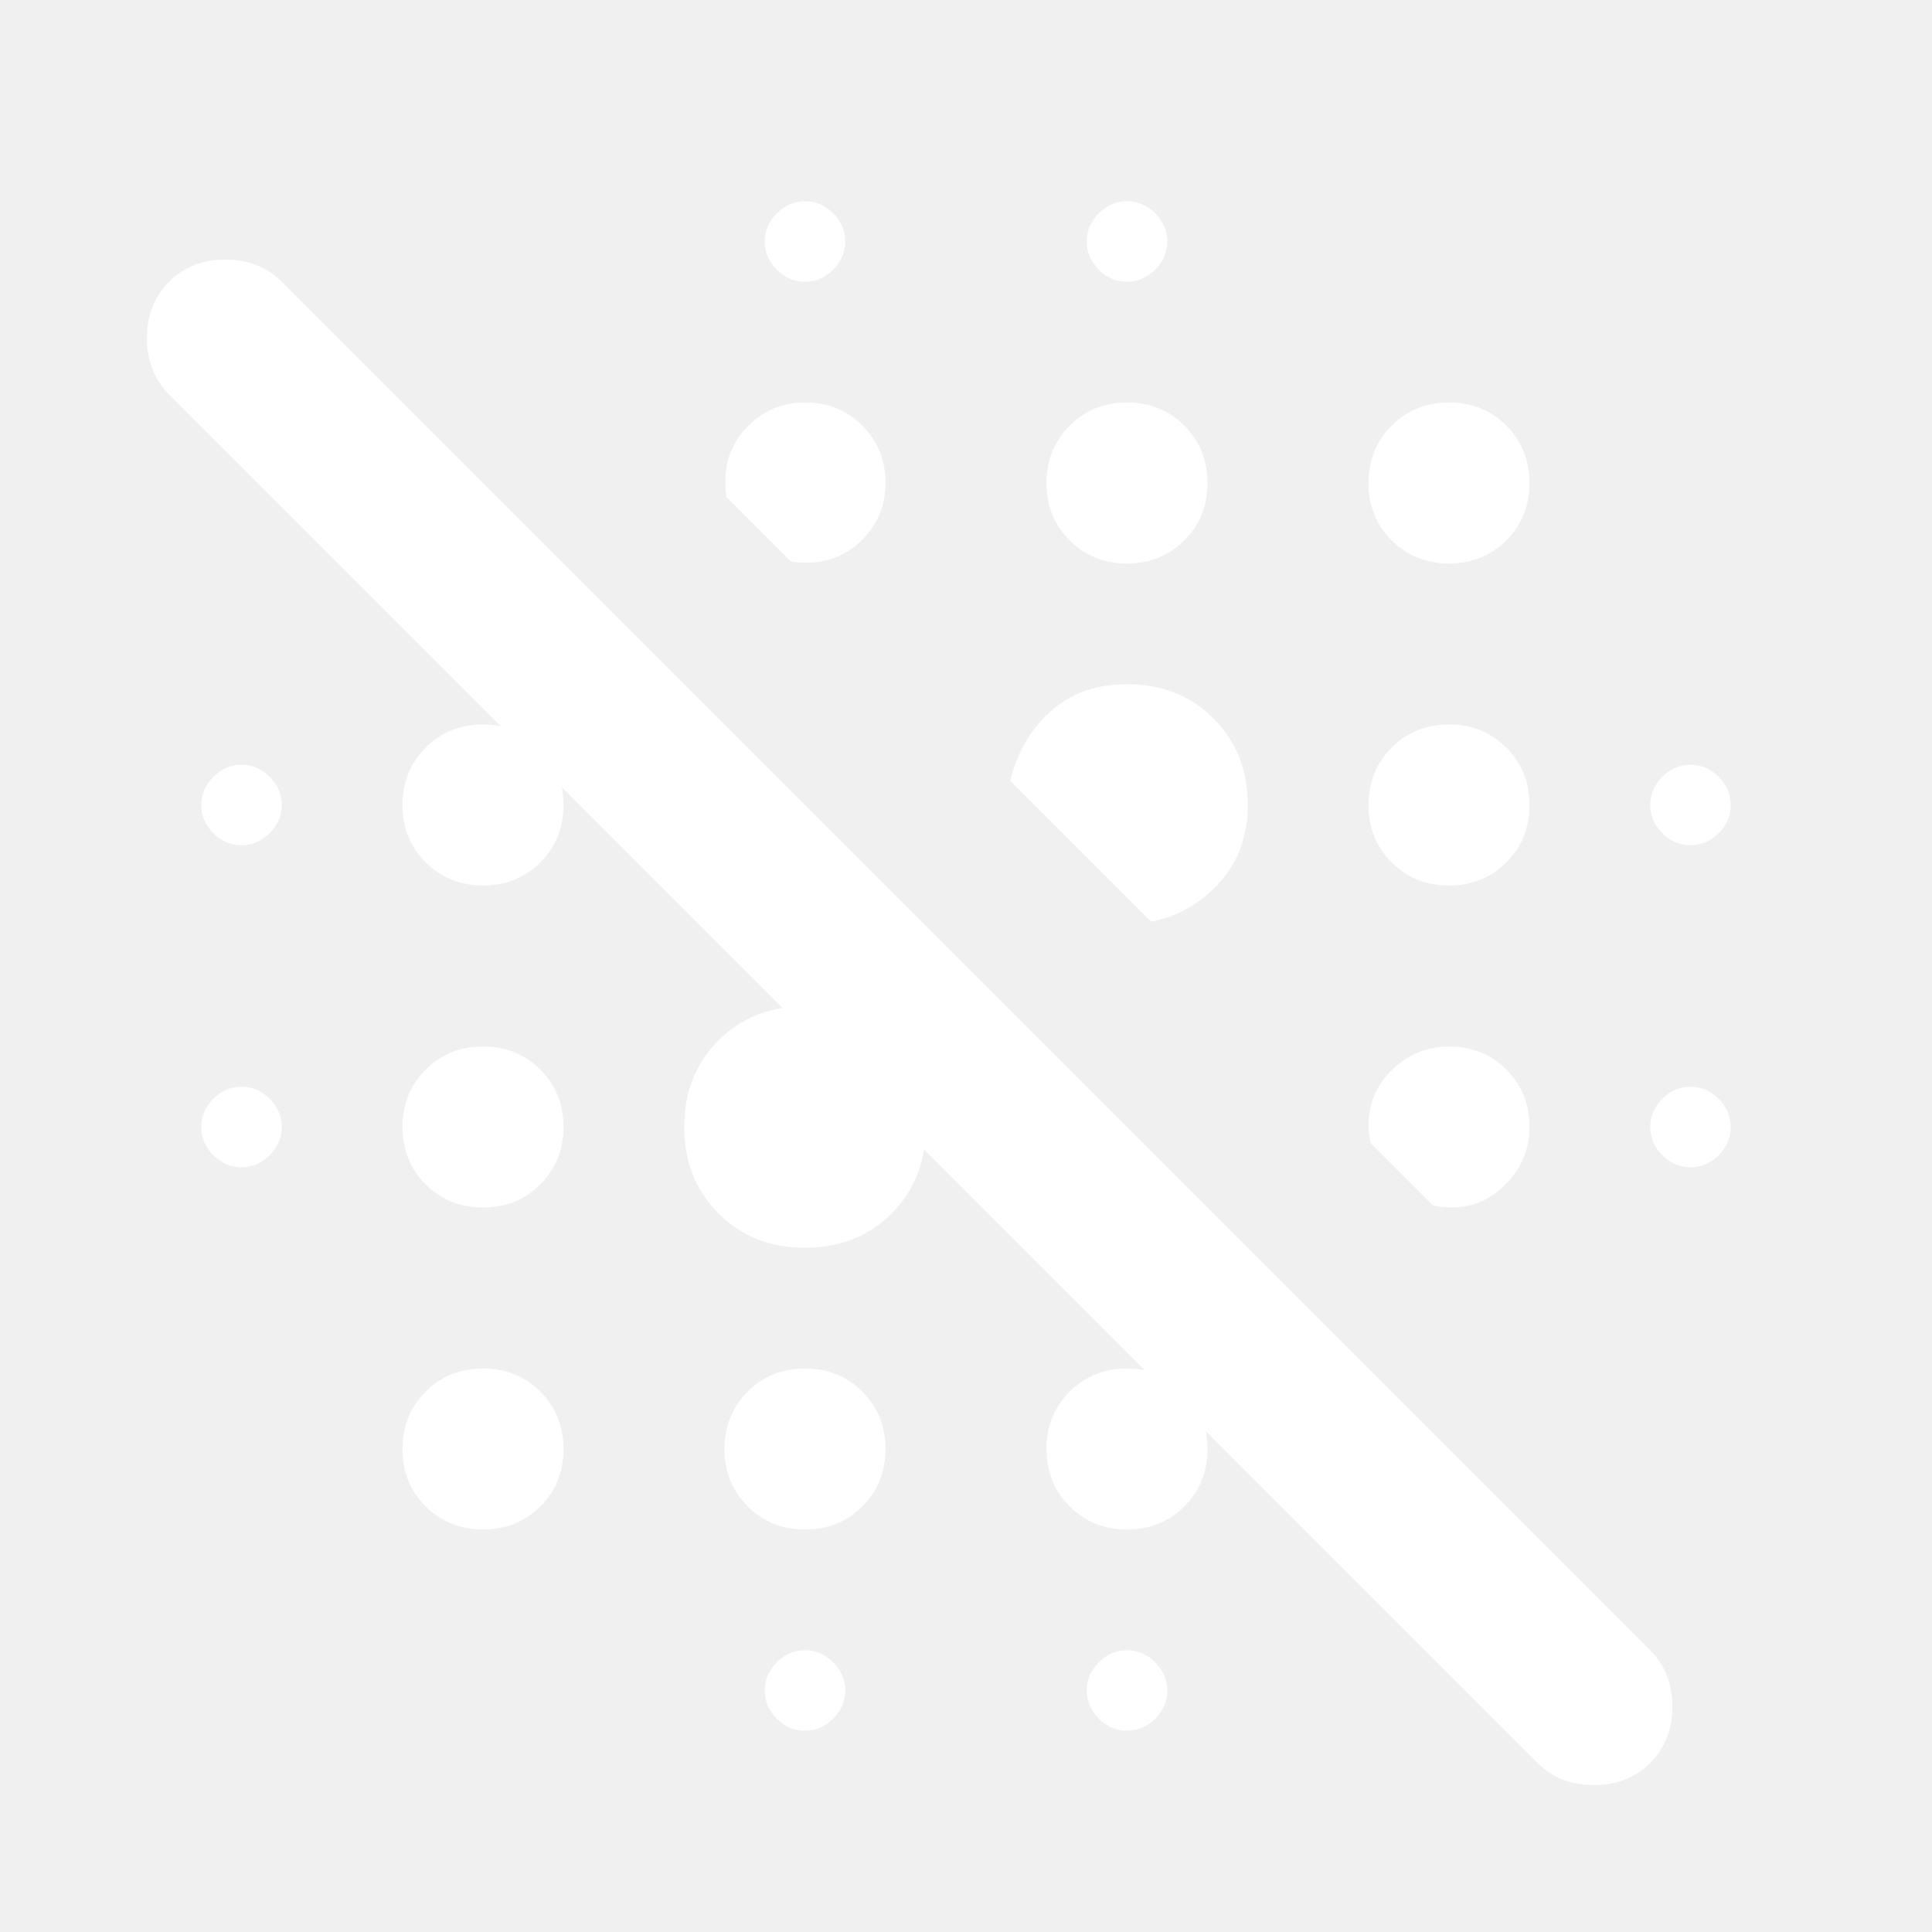
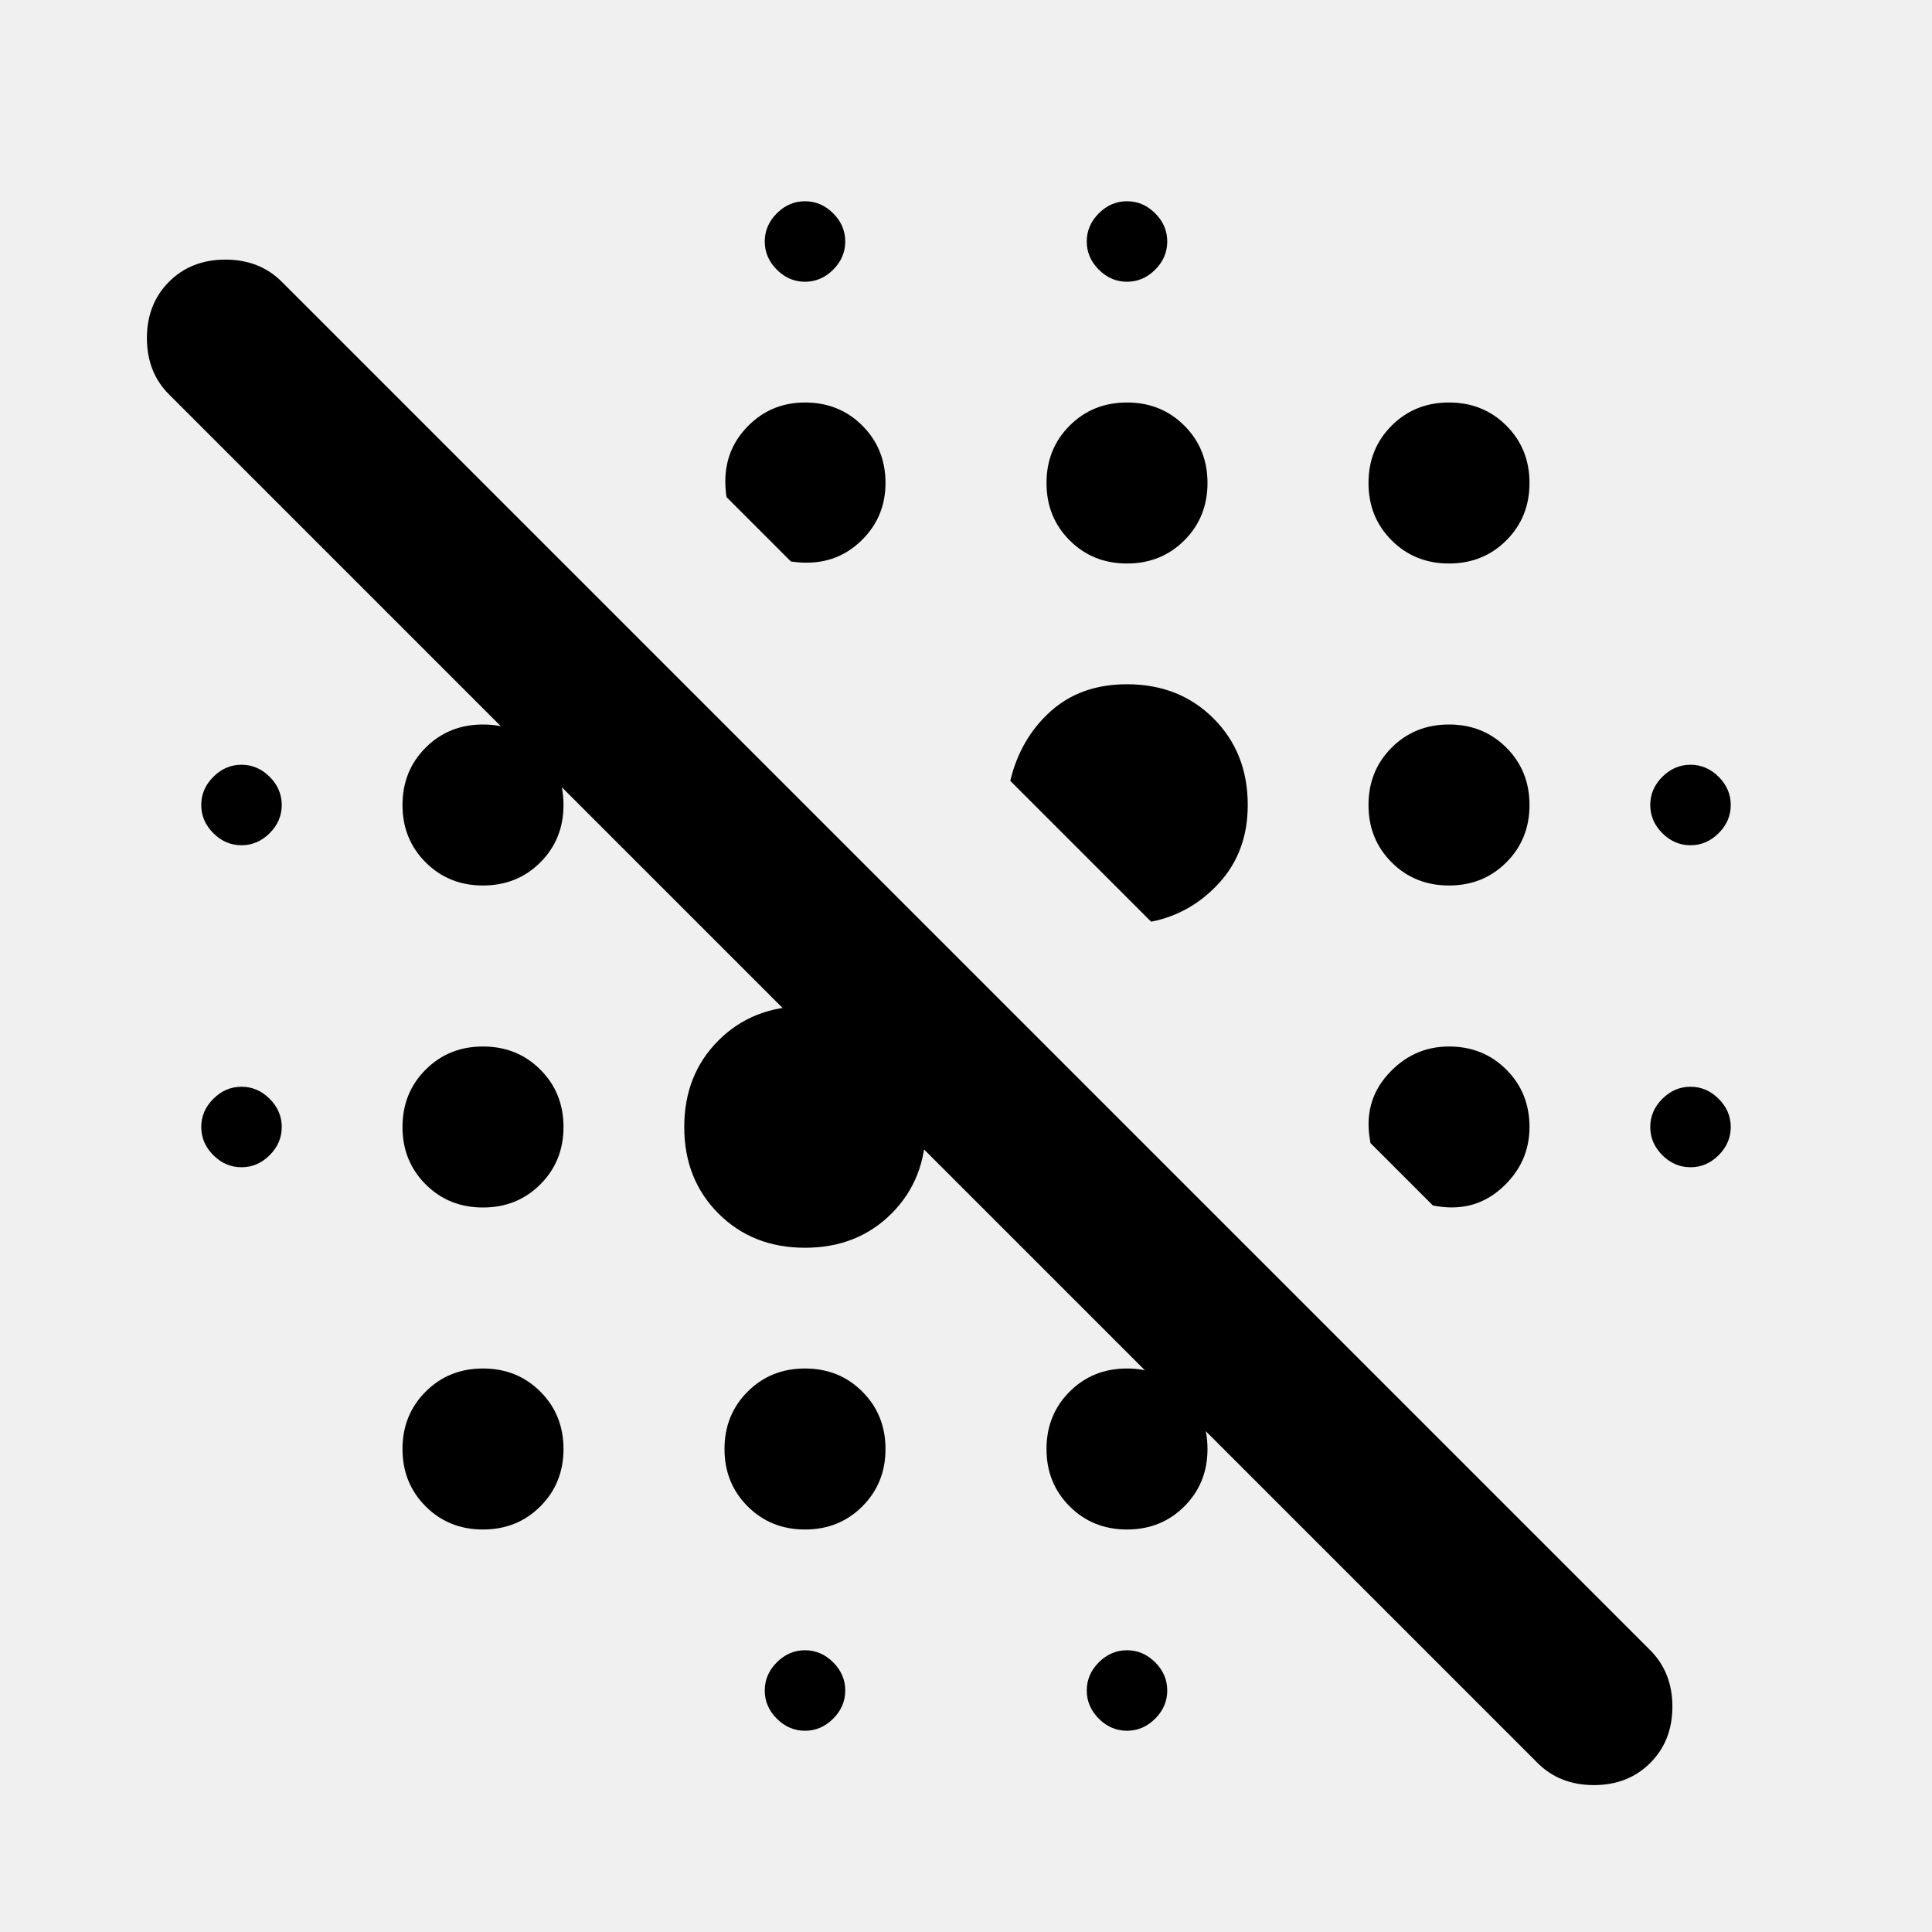
- <svg xmlns="http://www.w3.org/2000/svg" viewBox="0 -960 960 960" height="1px" width="1px" fill="#fff">
+ <svg xmlns="http://www.w3.org/2000/svg" viewBox="0 -960 960 960" height="1px" width="1px">
  <path d="M764-84 84-764q-11-11-11-28t11-28q11-11 28-11t28 11l680 680q11 11 11 28t-11 28q-11 11-28 11t-28-11Zm-364-16q-8 0-14-6t-6-14q0-8 6-14t14-6q8 0 14 6t6 14q0 8-6 14t-14 6Zm160 0q-8 0-14-6t-6-14q0-8 6-14t14-6q8 0 14 6t6 14q0 8-6 14t-14 6ZM240-200q-17 0-28.5-11.5T200-240q0-17 11.5-28.5T240-280q17 0 28.5 11.5T280-240q0 17-11.5 28.5T240-200Zm160 0q-17 0-28.5-11.5T360-240q0-17 11.5-28.5T400-280q17 0 28.5 11.5T440-240q0 17-11.5 28.5T400-200Zm160 0q-17 0-28.5-11.5T520-240q0-17 11.5-28.5T560-280q17 0 28.5 11.5T600-240q0 17-11.5 28.5T560-200ZM400-340q-26 0-43-17t-17-43q0-26 17-43t43-17q26 0 43 17t17 43q0 26-17 43t-43 17Zm-160-20q-17 0-28.5-11.5T200-400q0-17 11.5-28.5T240-440q17 0 28.5 11.5T280-400q0 17-11.5 28.5T240-360Zm472-1-31-31q-4-20 8.5-34t30.5-14q17 0 28.5 11.5T760-400q0 18-14 30.5t-34 8.5Zm-592-19q-8 0-14-6t-6-14q0-8 6-14t14-6q8 0 14 6t6 14q0 8-6 14t-14 6Zm720 0q-8 0-14-6t-6-14q0-8 6-14t14-6q8 0 14 6t6 14q0 8-6 14t-14 6ZM572-502l-70-70q5-21 20-34.5t38-13.5q26 0 43 17t17 43q0 23-14 38.5T572-502Zm-332-18q-17 0-28.5-11.5T200-560q0-17 11.5-28.5T240-600q17 0 28.5 11.5T280-560q0 17-11.5 28.5T240-520Zm480 0q-17 0-28.5-11.5T680-560q0-17 11.5-28.5T720-600q17 0 28.5 11.5T760-560q0 17-11.5 28.5T720-520Zm-600-20q-8 0-14-6t-6-14q0-8 6-14t14-6q8 0 14 6t6 14q0 8-6 14t-14 6Zm720 0q-8 0-14-6t-6-14q0-8 6-14t14-6q8 0 14 6t6 14q0 8-6 14t-14 6ZM560-680q-17 0-28.5-11.5T520-720q0-17 11.5-28.5T560-760q17 0 28.5 11.5T600-720q0 17-11.5 28.5T560-680Zm-167-1-32-32q-3-20 9-33.5t30-13.5q17 0 28.5 11.5T440-720q0 18-13.5 30t-33.5 9Zm327 1q-17 0-28.5-11.5T680-720q0-17 11.5-28.5T720-760q17 0 28.5 11.5T760-720q0 17-11.5 28.5T720-680ZM400-820q-8 0-14-6t-6-14q0-8 6-14t14-6q8 0 14 6t6 14q0 8-6 14t-14 6Zm160 0q-8 0-14-6t-6-14q0-8 6-14t14-6q8 0 14 6t6 14q0 8-6 14t-14 6Z" />
</svg>
